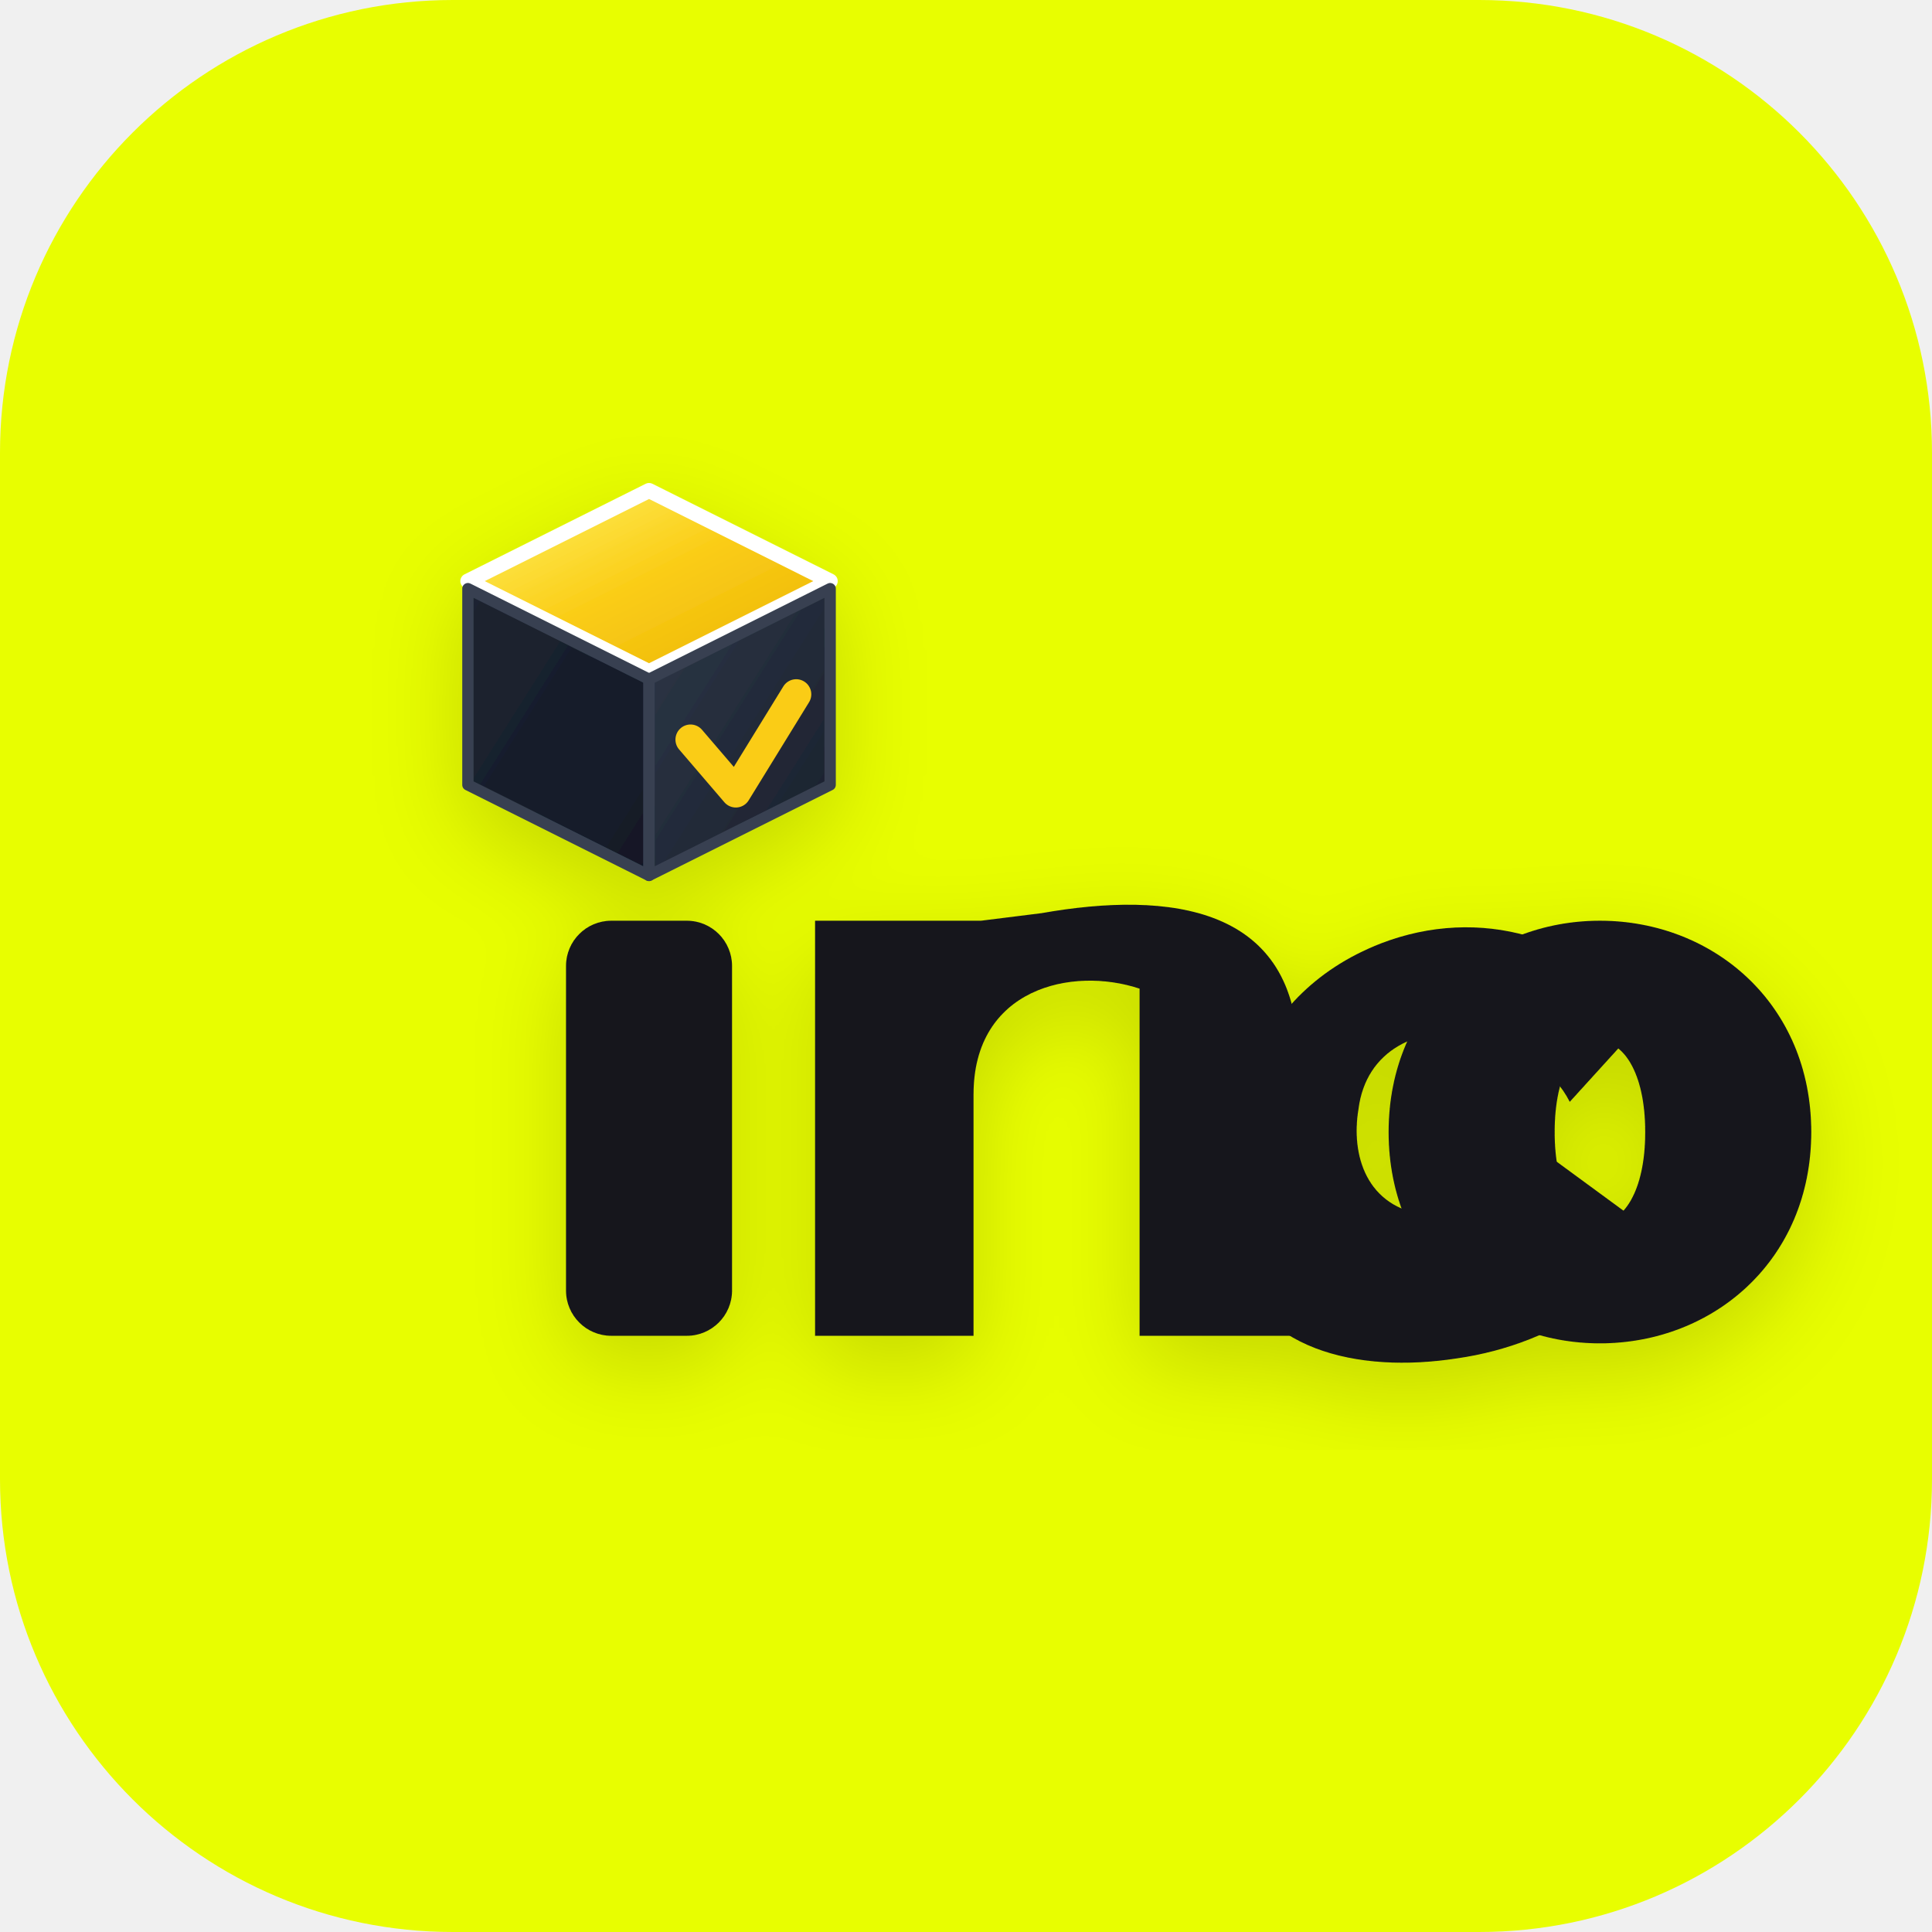
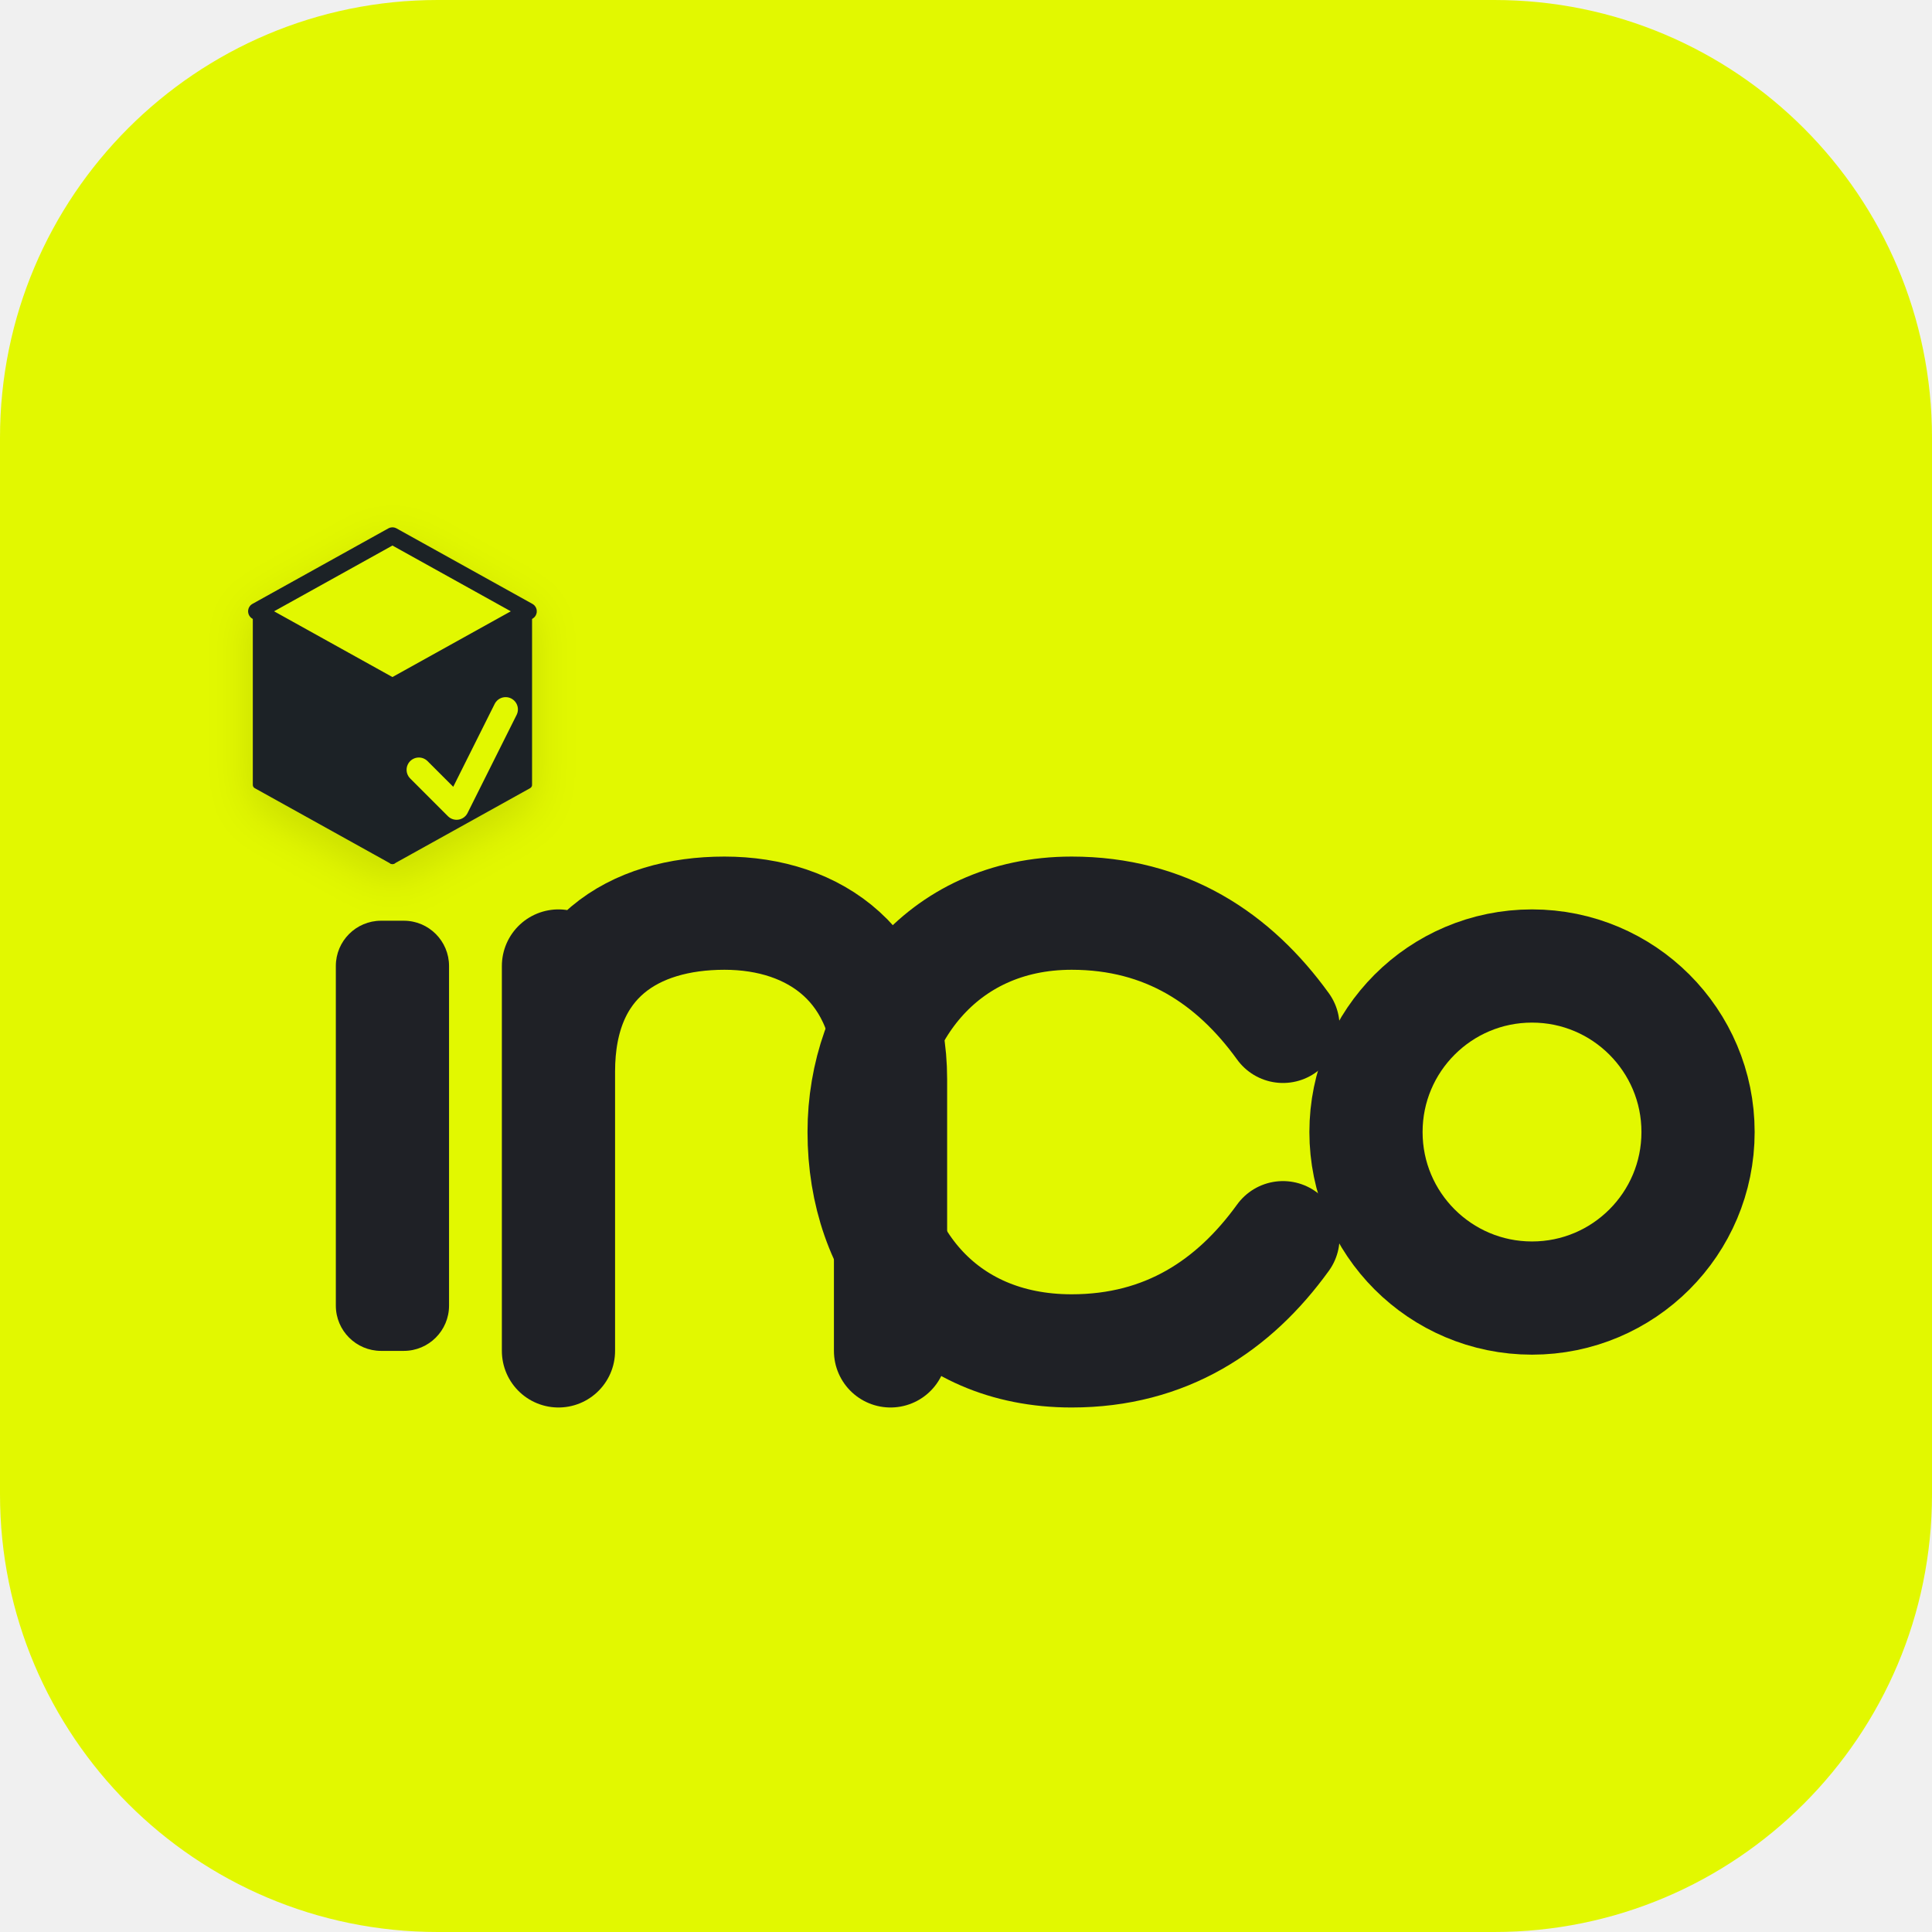
<svg xmlns="http://www.w3.org/2000/svg" viewBox="0 0 512 512" width="512" height="512">
  <defs>
-     <linearGradient id="yellowLid" x1="0%" y1="0%" x2="100%" y2="100%">
-       <stop offset="0%" stop-color="#fff566" />
-       <stop offset="50%" stop-color="#facc15" />
-       <stop offset="100%" stop-color="#eab308" />
-     </linearGradient>
-     <linearGradient id="boxLeft" x1="0%" y1="0%" x2="100%" y2="100%">
-       <stop offset="0%" stop-color="#1e2430" />
-       <stop offset="100%" stop-color="#111827" />
-     </linearGradient>
-     <linearGradient id="boxRight" x1="0%" y1="0%" x2="100%" y2="100%">
-       <stop offset="0%" stop-color="#2d3748" />
-       <stop offset="100%" stop-color="#1a202c" />
-     </linearGradient>
-     <filter id="subtleShadow" x="-10%" y="-10%" width="120%" height="120%">
-       <feDropShadow dx="0" dy="8" stdDeviation="12" flood-color="#000" flood-opacity="0.15" />
+     <filter id="incoCubeShadow" x="-20%" y="-20%" width="140%" height="140%">
+       <feDropShadow dx="0" dy="4" stdDeviation="6" flood-color="#000000" flood-opacity="0.12" />
    </filter>
  </defs>
-   <rect width="512" height="512" rx="120" fill="#e8fe00" />
-   <g filter="url(#subtleShadow)">
-     <polygon points="172,130 220,154 172,178 124,154" fill="url(#yellowLid)" stroke="#ffffff" stroke-width="4" stroke-linejoin="round" />
-     <polygon points="124,156 172,180 172,232 124,208" fill="url(#boxLeft)" stroke="#374151" stroke-width="3" stroke-linejoin="round" />
-     <polygon points="172,180 220,156 220,208 172,232" fill="url(#boxRight)" stroke="#374151" stroke-width="3" stroke-linejoin="round" />
-     <path d="M 183 196 L 195 210 L 211 184" fill="none" stroke="#facc15" stroke-width="8" stroke-linecap="round" stroke-linejoin="round" />
-     <rect x="150" y="244" width="44" height="110" rx="12" fill="#18181b" />
-     <path d="M 216 244 L 216 354 L 258 354 L 258 290 C 258 262 284 256 302 262 L 302 354 L 344 354 L 344 280 C 344 240 310 236 276 242 L 260 244 L 258 244 Z" fill="#18181b" />
-     <path d="M 436 270 C 420 248 392 240 366 250 C 330 264 322 300 326 332 C 332 358 360 364 386 360 C 414 356 432 340 440 328 L 410 306 C 404 316 392 324 378 322 C 362 320 358 306 360 294 C 362 278 376 272 390 274 C 402 276 412 284 416 292 Z" fill="#18181b" />
-     <path d="M 480 300 C 480 266 454 244 424 244 C 394 244 368 266 368 300 C 368 334 394 356 424 356 C 454 356 480 334 480 300 Z M 436 300 C 436 316 430 324 424 324 C 418 324 412 316 412 300 C 412 284 418 276 424 276 C 430 276 436 284 436 300 Z" fill="#18181b" />
+   <rect width="512" height="512" rx="116" fill="#E2F800" />
+   <g transform="translate(-4, 18)">
+     <g filter="url(#incoCubeShadow)">
+       <polygon points="108,124 144,144 108,164 72,144" fill="#E2F800" stroke="#1F2126" stroke-width="4.5" stroke-linejoin="round" />
+       <polygon points="72,144 108,164 108,210 72,190" fill="#1F2126" stroke="#1F2126" stroke-width="2" stroke-linejoin="round" />
+       <polygon points="108,164 144,144 144,190 108,210" fill="#1F2126" stroke="#1F2126" stroke-width="2" stroke-linejoin="round" />
+       <path d="M 115 186 L 125 196 L 138 170" fill="none" stroke="#E2F800" stroke-width="6.5" stroke-linecap="round" stroke-linejoin="round" />
+     </g>
+     <rect x="93" y="226" width="30" height="114" rx="12" fill="#1F2126" />
+     <path d="M 152 340 L 152 238 M 152 266 C 152 236 172 224 196 224 C 220 224 240 238 240 268 L 240 340" fill="none" stroke="#1F2126" stroke-width="30" stroke-linecap="round" stroke-linejoin="round" />
+     <path d="M 344 254 C 331 236 313 224 288 224 C 253 224 233 252 233 282 C 233 314 253 340 288 340 C 313 340 331 328 344 310" fill="none" stroke="#1F2126" stroke-width="30" stroke-linecap="round" stroke-linejoin="round" />
+     <circle cx="410" cy="282" r="44" fill="none" stroke="#1F2126" stroke-width="30" />
  </g>
</svg>
